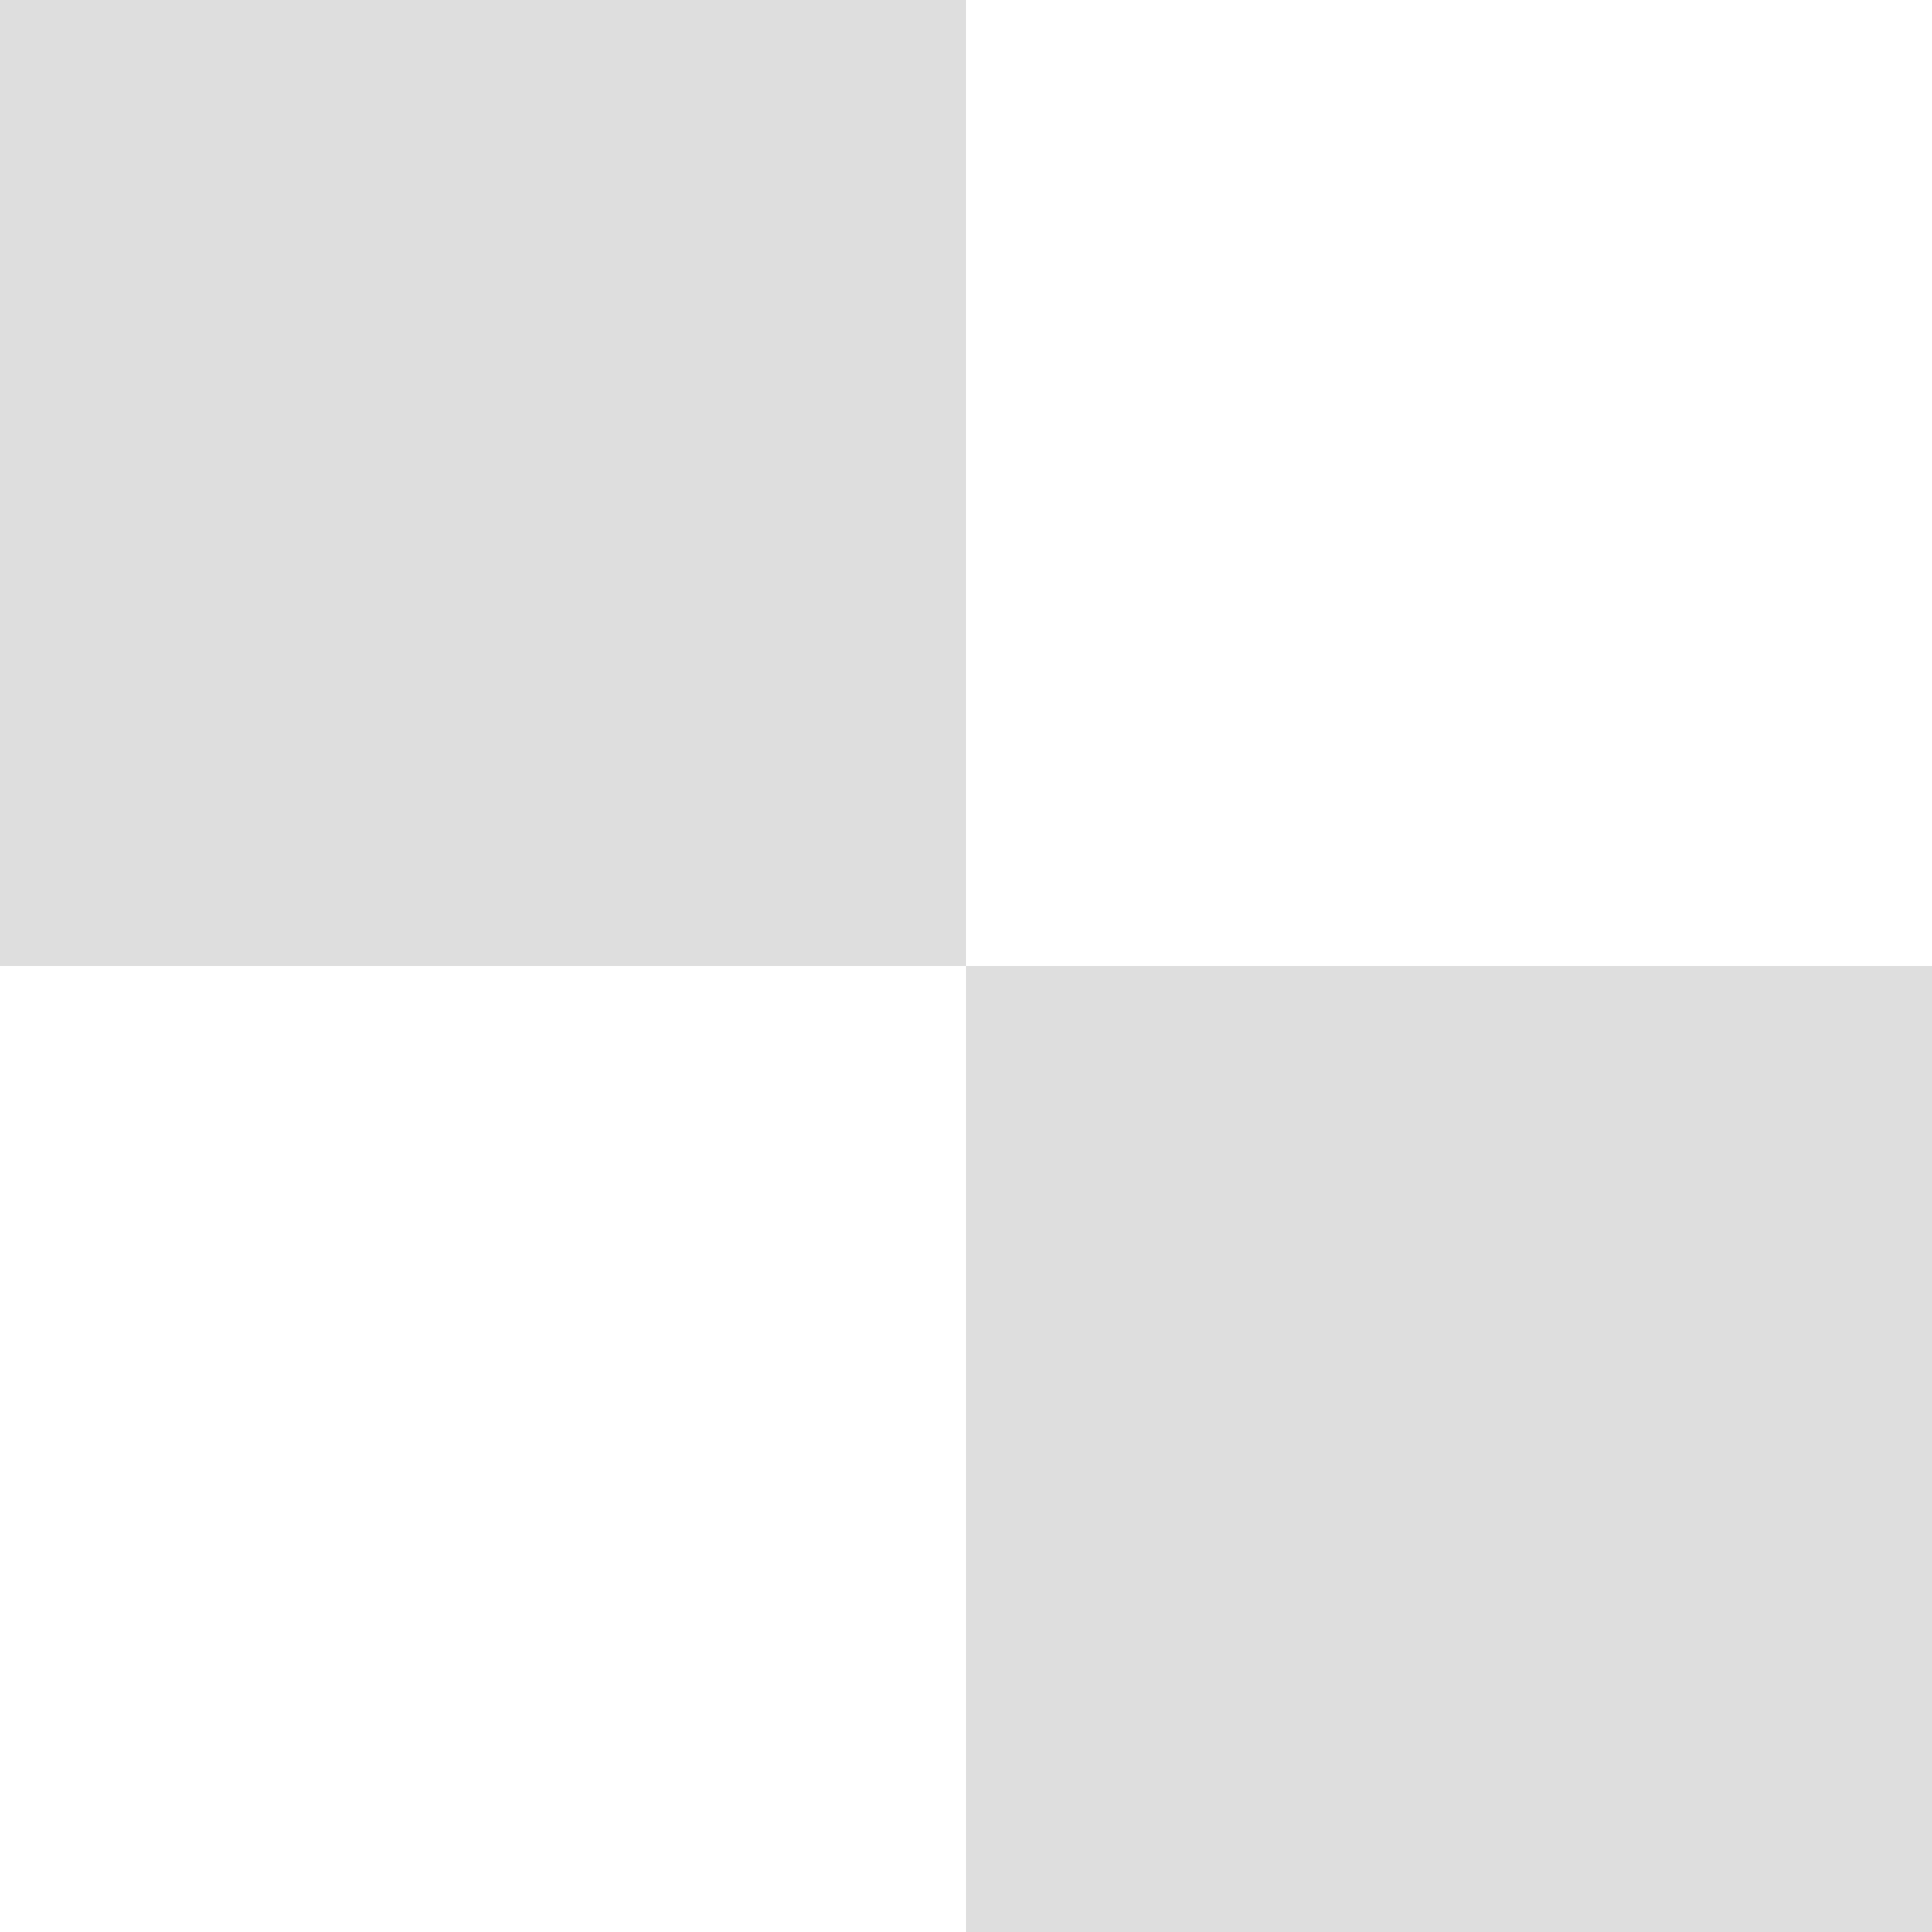
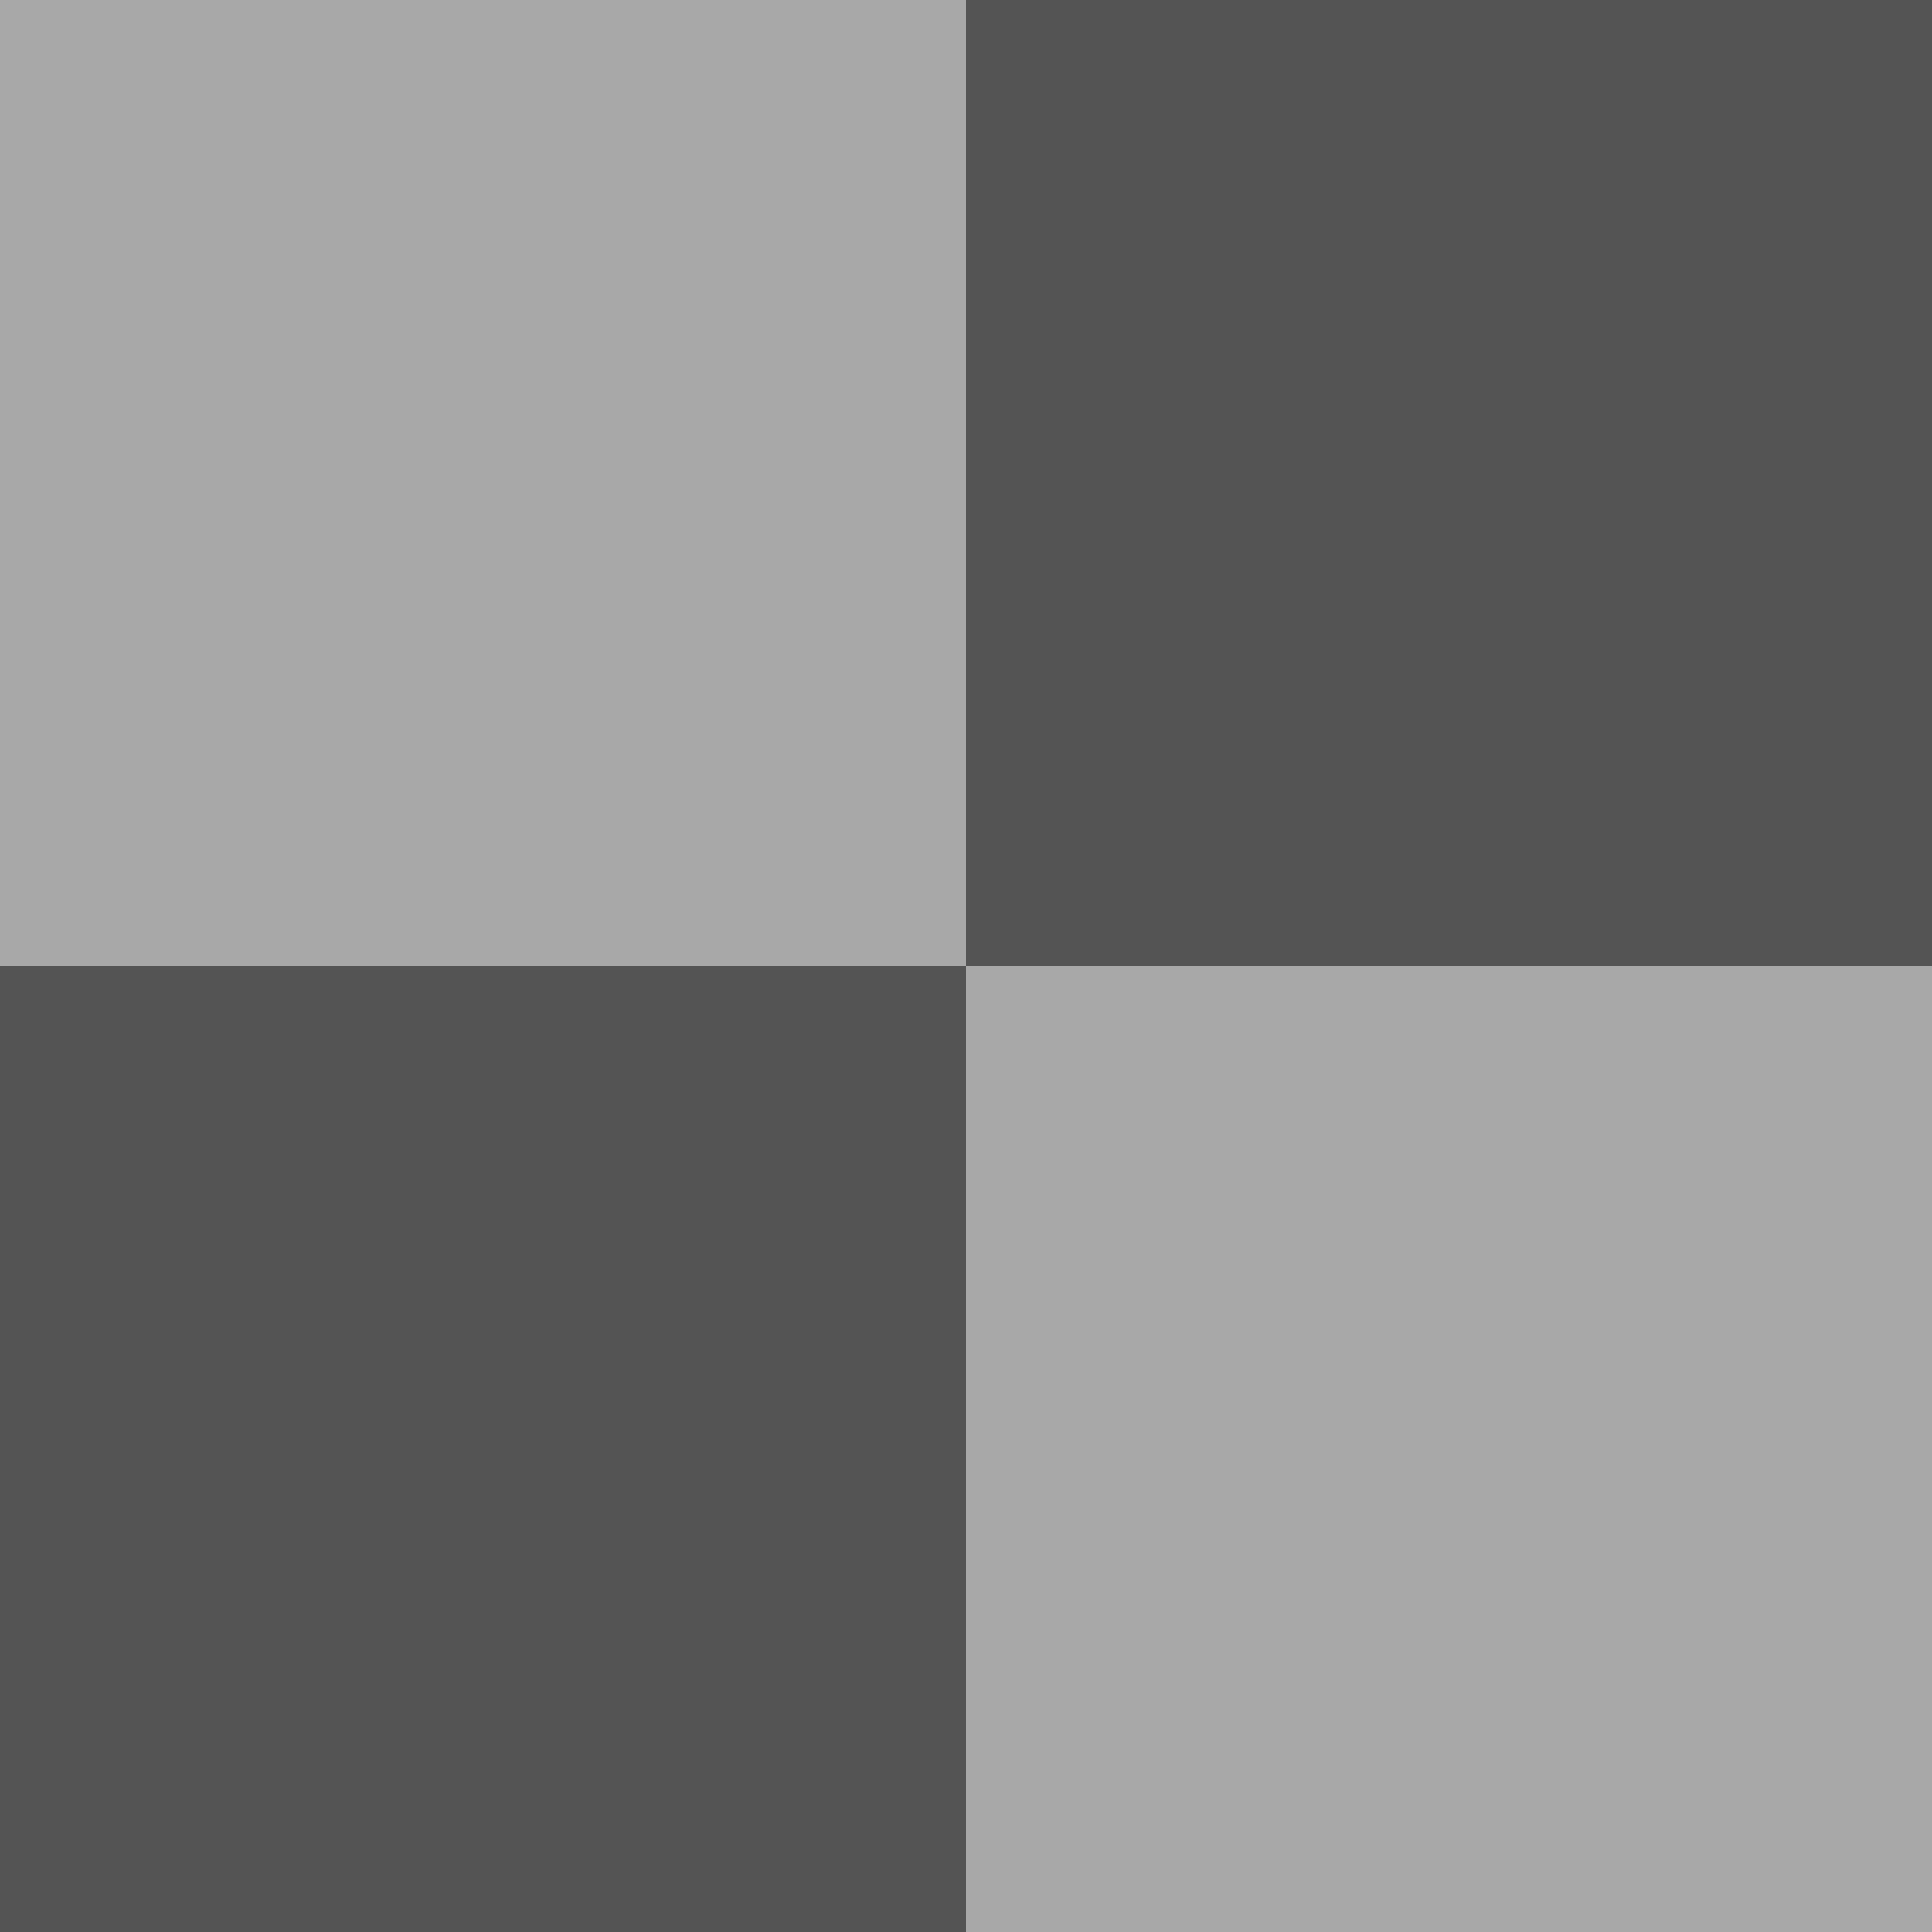
<svg xmlns="http://www.w3.org/2000/svg" id="svg8" version="1.1" viewBox="0 0 4.233 4.233" height="16" width="16" shape-rendering="crispEdges">
  <defs id="defs2" />
-   <rect y="-7.3764647e-07" x="5e-07" height="4.233" width="4.233" id="rect816" style="opacity:1;fill:#ffffff;fill-opacity:1;fill-rule:nonzero;stroke:#000000;stroke-width:0;stroke-miterlimit:4;stroke-dasharray:none;stroke-opacity:1" />
+   <rect y="-7.3764647e-07" x="5e-07" height="4.233" width="4.233" id="rect816" style="opacity:1;fill:#545454;fill-opacity:1;fill-rule:nonzero;stroke:#000000;stroke-width:0;stroke-miterlimit:4;stroke-dasharray:none;stroke-opacity:0" />
  <g transform="matrix(1.007874,0,0,1,0,-292.7667)" id="layer1">
-     <rect y="292.767" x="5.6955474e-07" height="2.117" width="2.1" id="rect815" style="opacity:1;fill:#dedede;fill-opacity:1;fill-rule:nonzero;stroke:#000000;stroke-width:0;stroke-miterlimit:4;stroke-dasharray:none;stroke-opacity:1" />
-     <rect y="294.883" x="2.1" height="2.117" width="2.1" id="rect815-3" style="opacity:1;fill:#dedede;fill-opacity:1;fill-rule:nonzero;stroke:#000000;stroke-width:0;stroke-miterlimit:4;stroke-dasharray:none;stroke-opacity:1" />
+     <rect y="292.767" x="5.6955474e-07" height="2.117" width="2.1" id="rect815" style="opacity:1;fill:#a8a8a8;fill-opacity:1;fill-rule:nonzero;stroke:#000000;stroke-width:0;stroke-miterlimit:4;stroke-dasharray:none;stroke-opacity:0" />
+     <rect y="294.883" x="2.1" height="2.117" width="2.1" id="rect815-3" style="opacity:1;fill:#a8a8a8;fill-opacity:1;fill-rule:nonzero;stroke:#000000;stroke-width:0;stroke-miterlimit:4;stroke-dasharray:none;stroke-opacity:0" />
  </g>
</svg>
